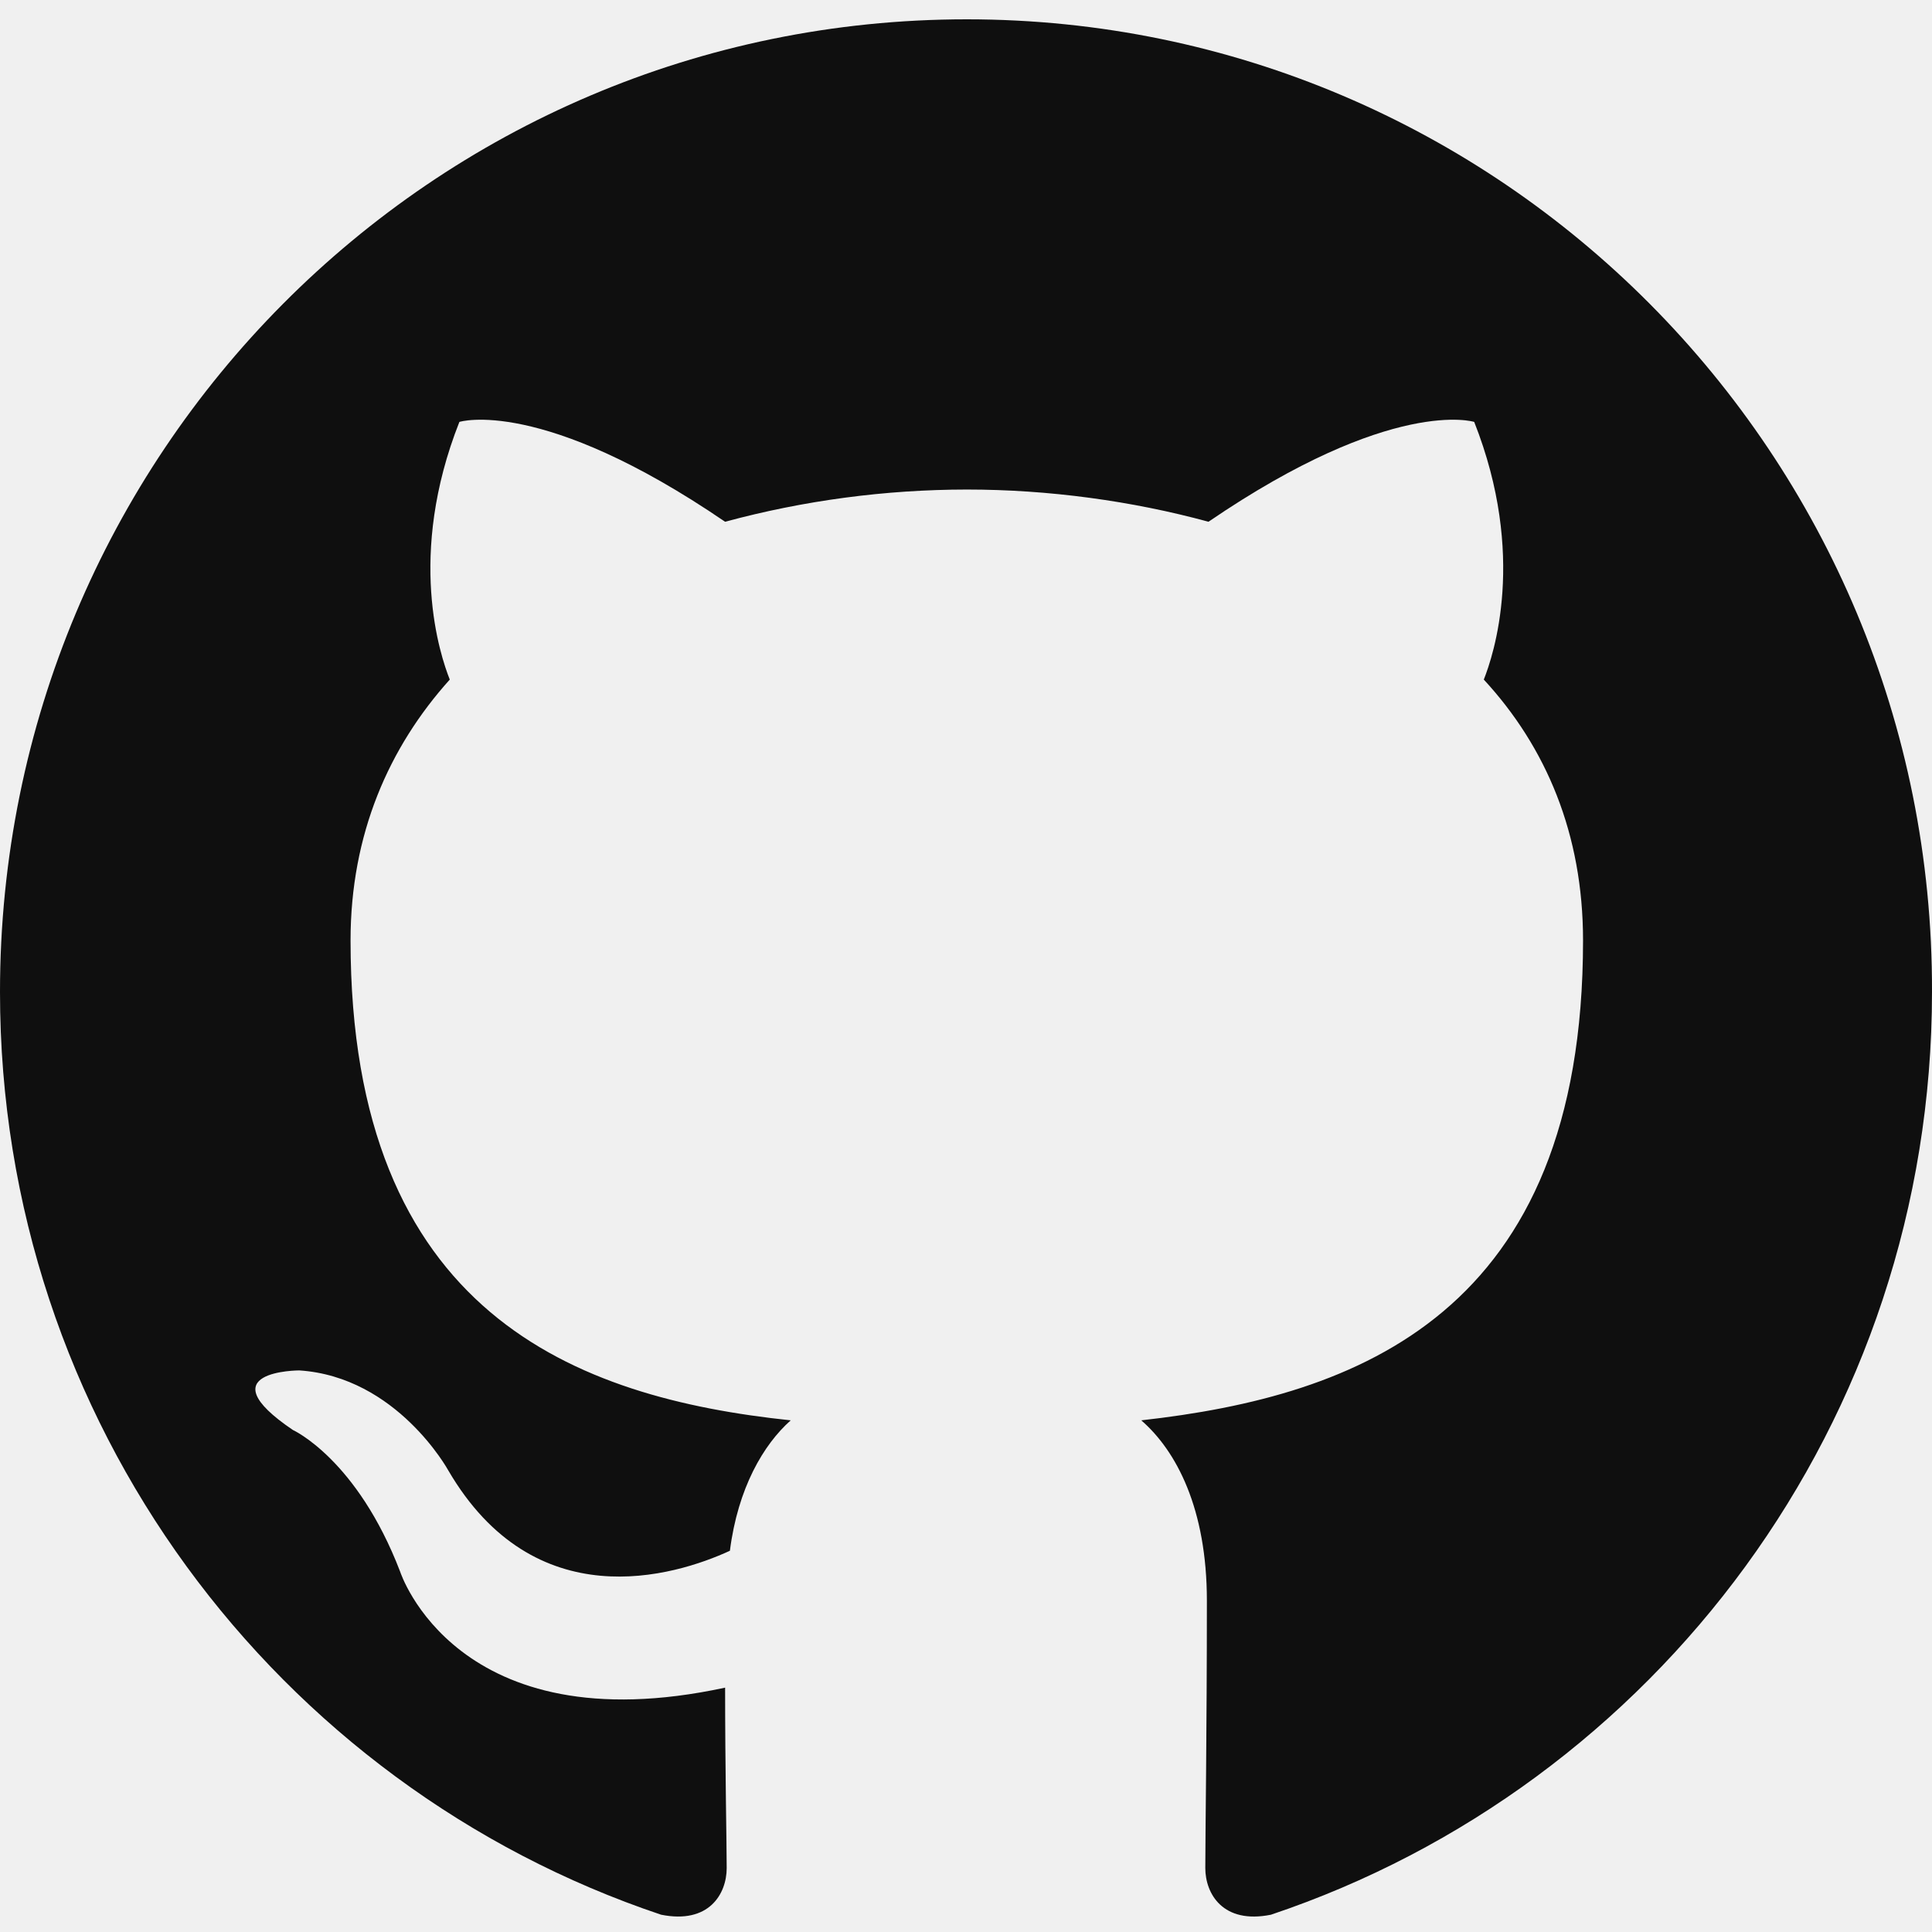
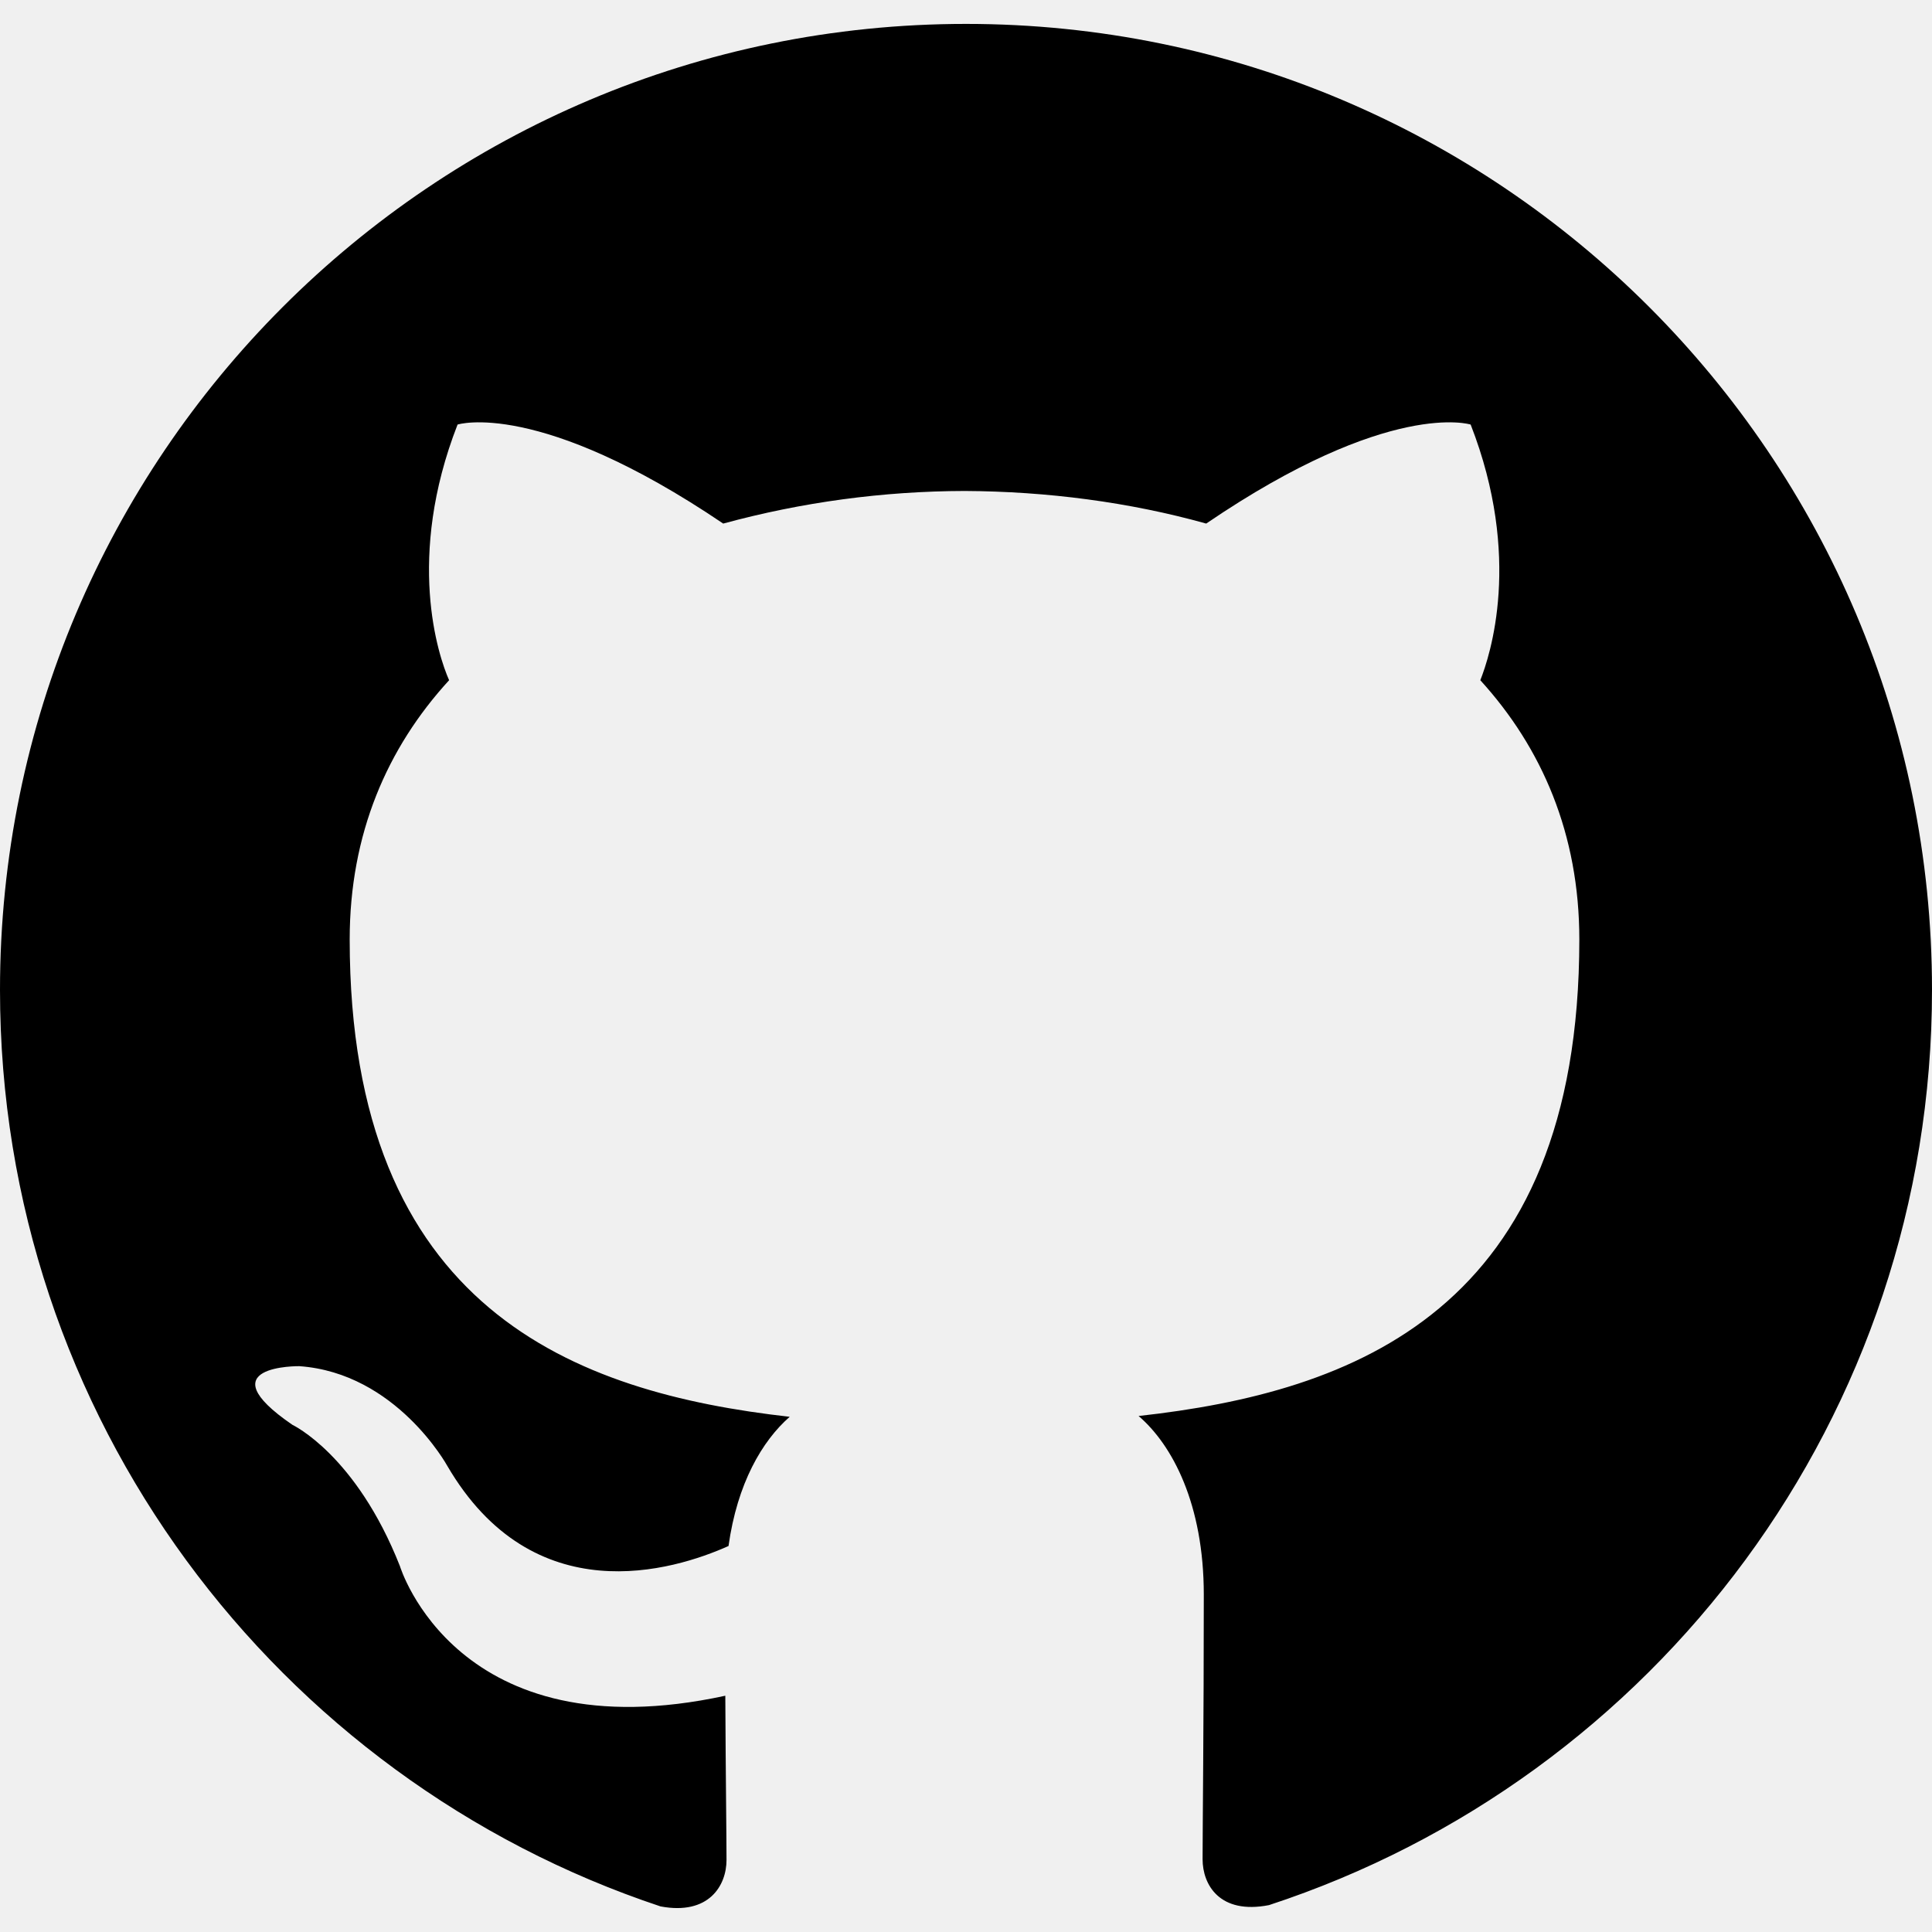
- <svg xmlns="http://www.w3.org/2000/svg" width="500" height="500" viewBox="0 0 500 500" fill="none">
-   <g style="mix-blend-mode:difference">
-     <path fill-rule="evenodd" clip-rule="evenodd" d="M250.207 5C111.849 5 0 117.52 0 256.723C0 367.996 71.665 462.186 171.084 495.522C183.514 498.028 188.067 490.106 188.067 483.442C188.067 477.606 187.658 457.603 187.658 436.761C118.056 451.767 103.562 406.754 103.562 406.754C92.377 377.581 75.804 370.083 75.804 370.083C53.023 354.662 77.463 354.662 77.463 354.662C102.733 356.329 115.992 380.501 115.992 380.501C138.358 418.84 174.398 408.007 188.897 401.338C190.966 385.084 197.599 373.832 204.641 367.582C149.128 361.746 90.723 340.075 90.723 243.385C90.723 215.879 100.658 193.374 116.402 175.872C113.918 169.622 105.217 143.779 118.891 109.189C118.891 109.189 140.017 102.519 187.653 135.028C208.047 129.517 229.079 126.714 250.207 126.691C271.333 126.691 292.869 129.611 312.756 135.028C360.396 102.519 381.523 109.189 381.523 109.189C395.197 143.779 386.491 169.622 384.007 175.872C400.165 193.374 409.691 215.879 409.691 243.385C409.691 340.075 351.285 361.326 295.358 367.582C304.474 375.499 312.341 390.5 312.341 414.257C312.341 448.013 311.931 475.105 311.931 483.437C311.931 490.106 316.49 498.028 328.914 495.527C428.333 462.18 499.999 367.996 499.999 256.723C500.409 117.52 388.15 5 250.207 5Z" fill="white" />
-   </g>
+ <svg xmlns="http://www.w3.org/2000/svg" role="img" viewBox="0 0 24 24">
+   <path d="M12 .297c-6.63 0-12 5.373-12 12 0 5.303 3.438 9.8 8.205 11.385.6.113.82-.258.82-.577 0-.285-.01-1.04-.015-2.04-3.338.724-4.042-1.61-4.042-1.61C4.422 18.07 3.633 17.7 3.633 17.7c-1.087-.744.084-.729.084-.729 1.205.084 1.838 1.236 1.838 1.236 1.07 1.835 2.809 1.305 3.495.998.108-.776.417-1.305.76-1.605-2.665-.3-5.466-1.332-5.466-5.93 0-1.31.465-2.38 1.235-3.22-.135-.303-.54-1.523.105-3.176 0 0 1.005-.322 3.3 1.23a11.52 11.52 0 0 1 3-.405c1.02.005 2.045.138 3 .405 2.28-1.552 3.285-1.23 3.285-1.23.645 1.653.24 2.873.12 3.176.765.84 1.23 1.91 1.23 3.22 0 4.61-2.805 5.625-5.475 5.92.42.36.81 1.096.81 2.22 0 1.606-.015 2.896-.015 3.286 0 .315.21.69.825.57C20.565 22.092 24 17.592 24 12.297c0-6.627-5.373-12-12-12" />
</svg>
